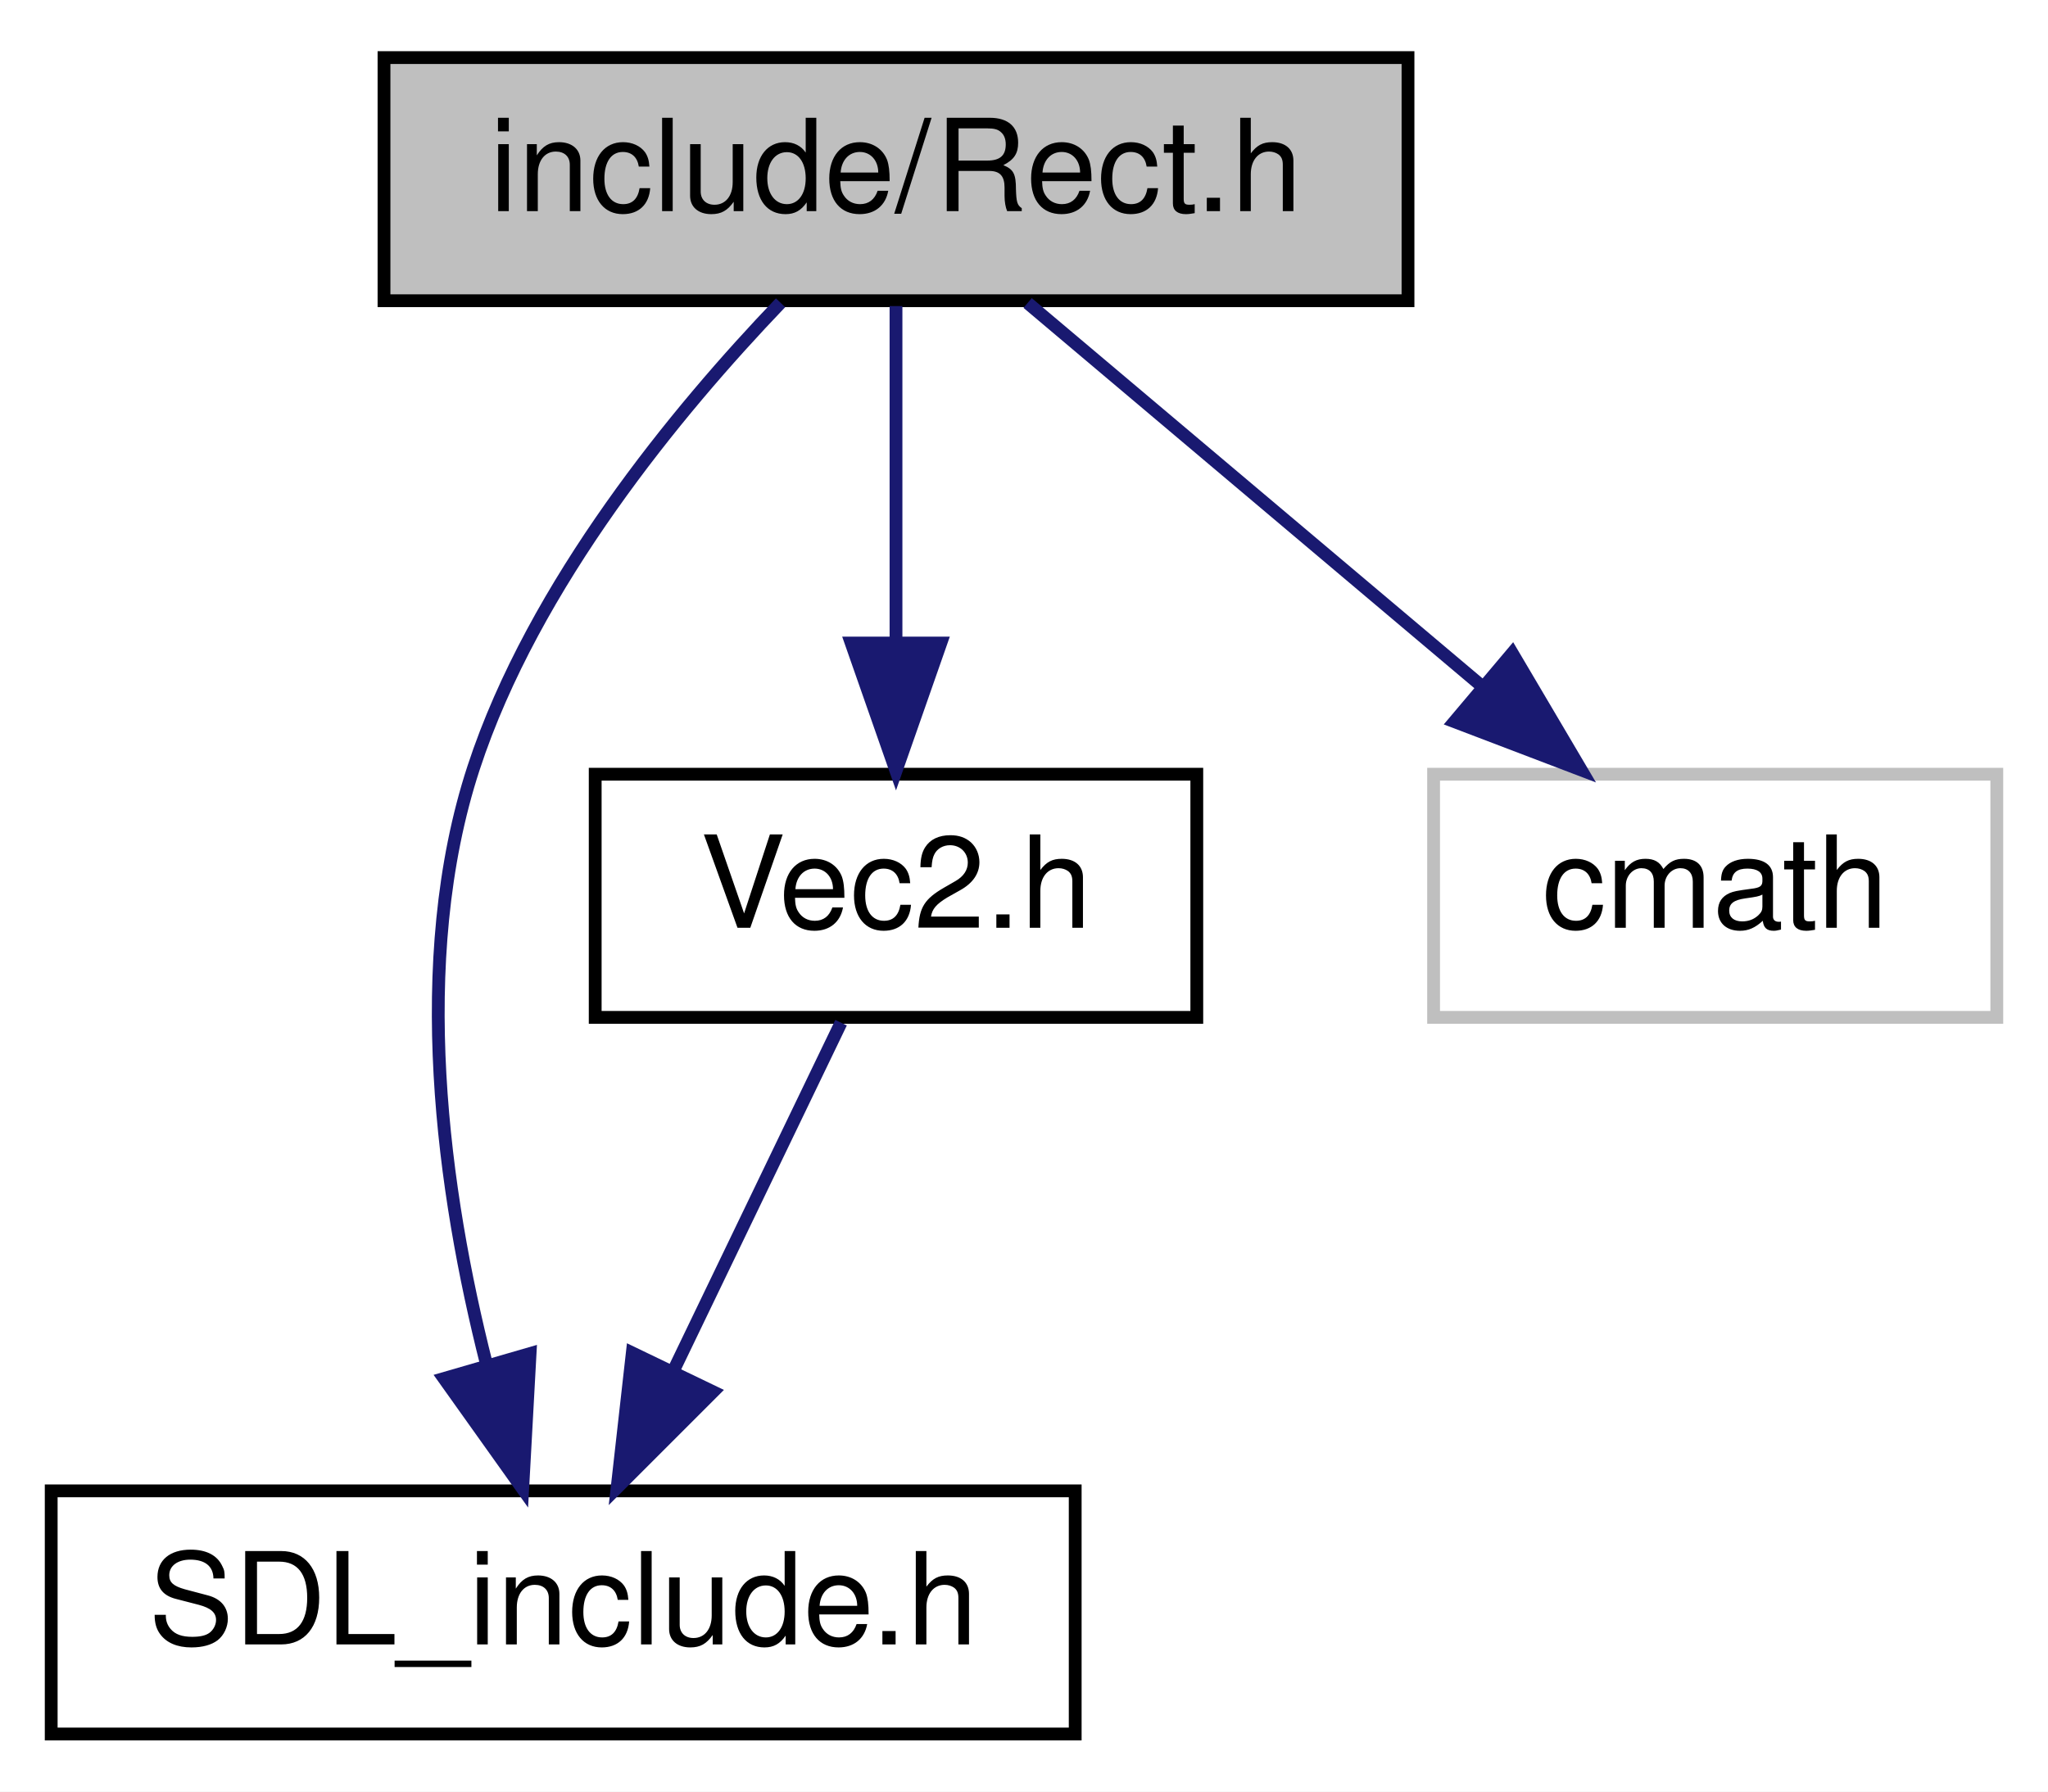
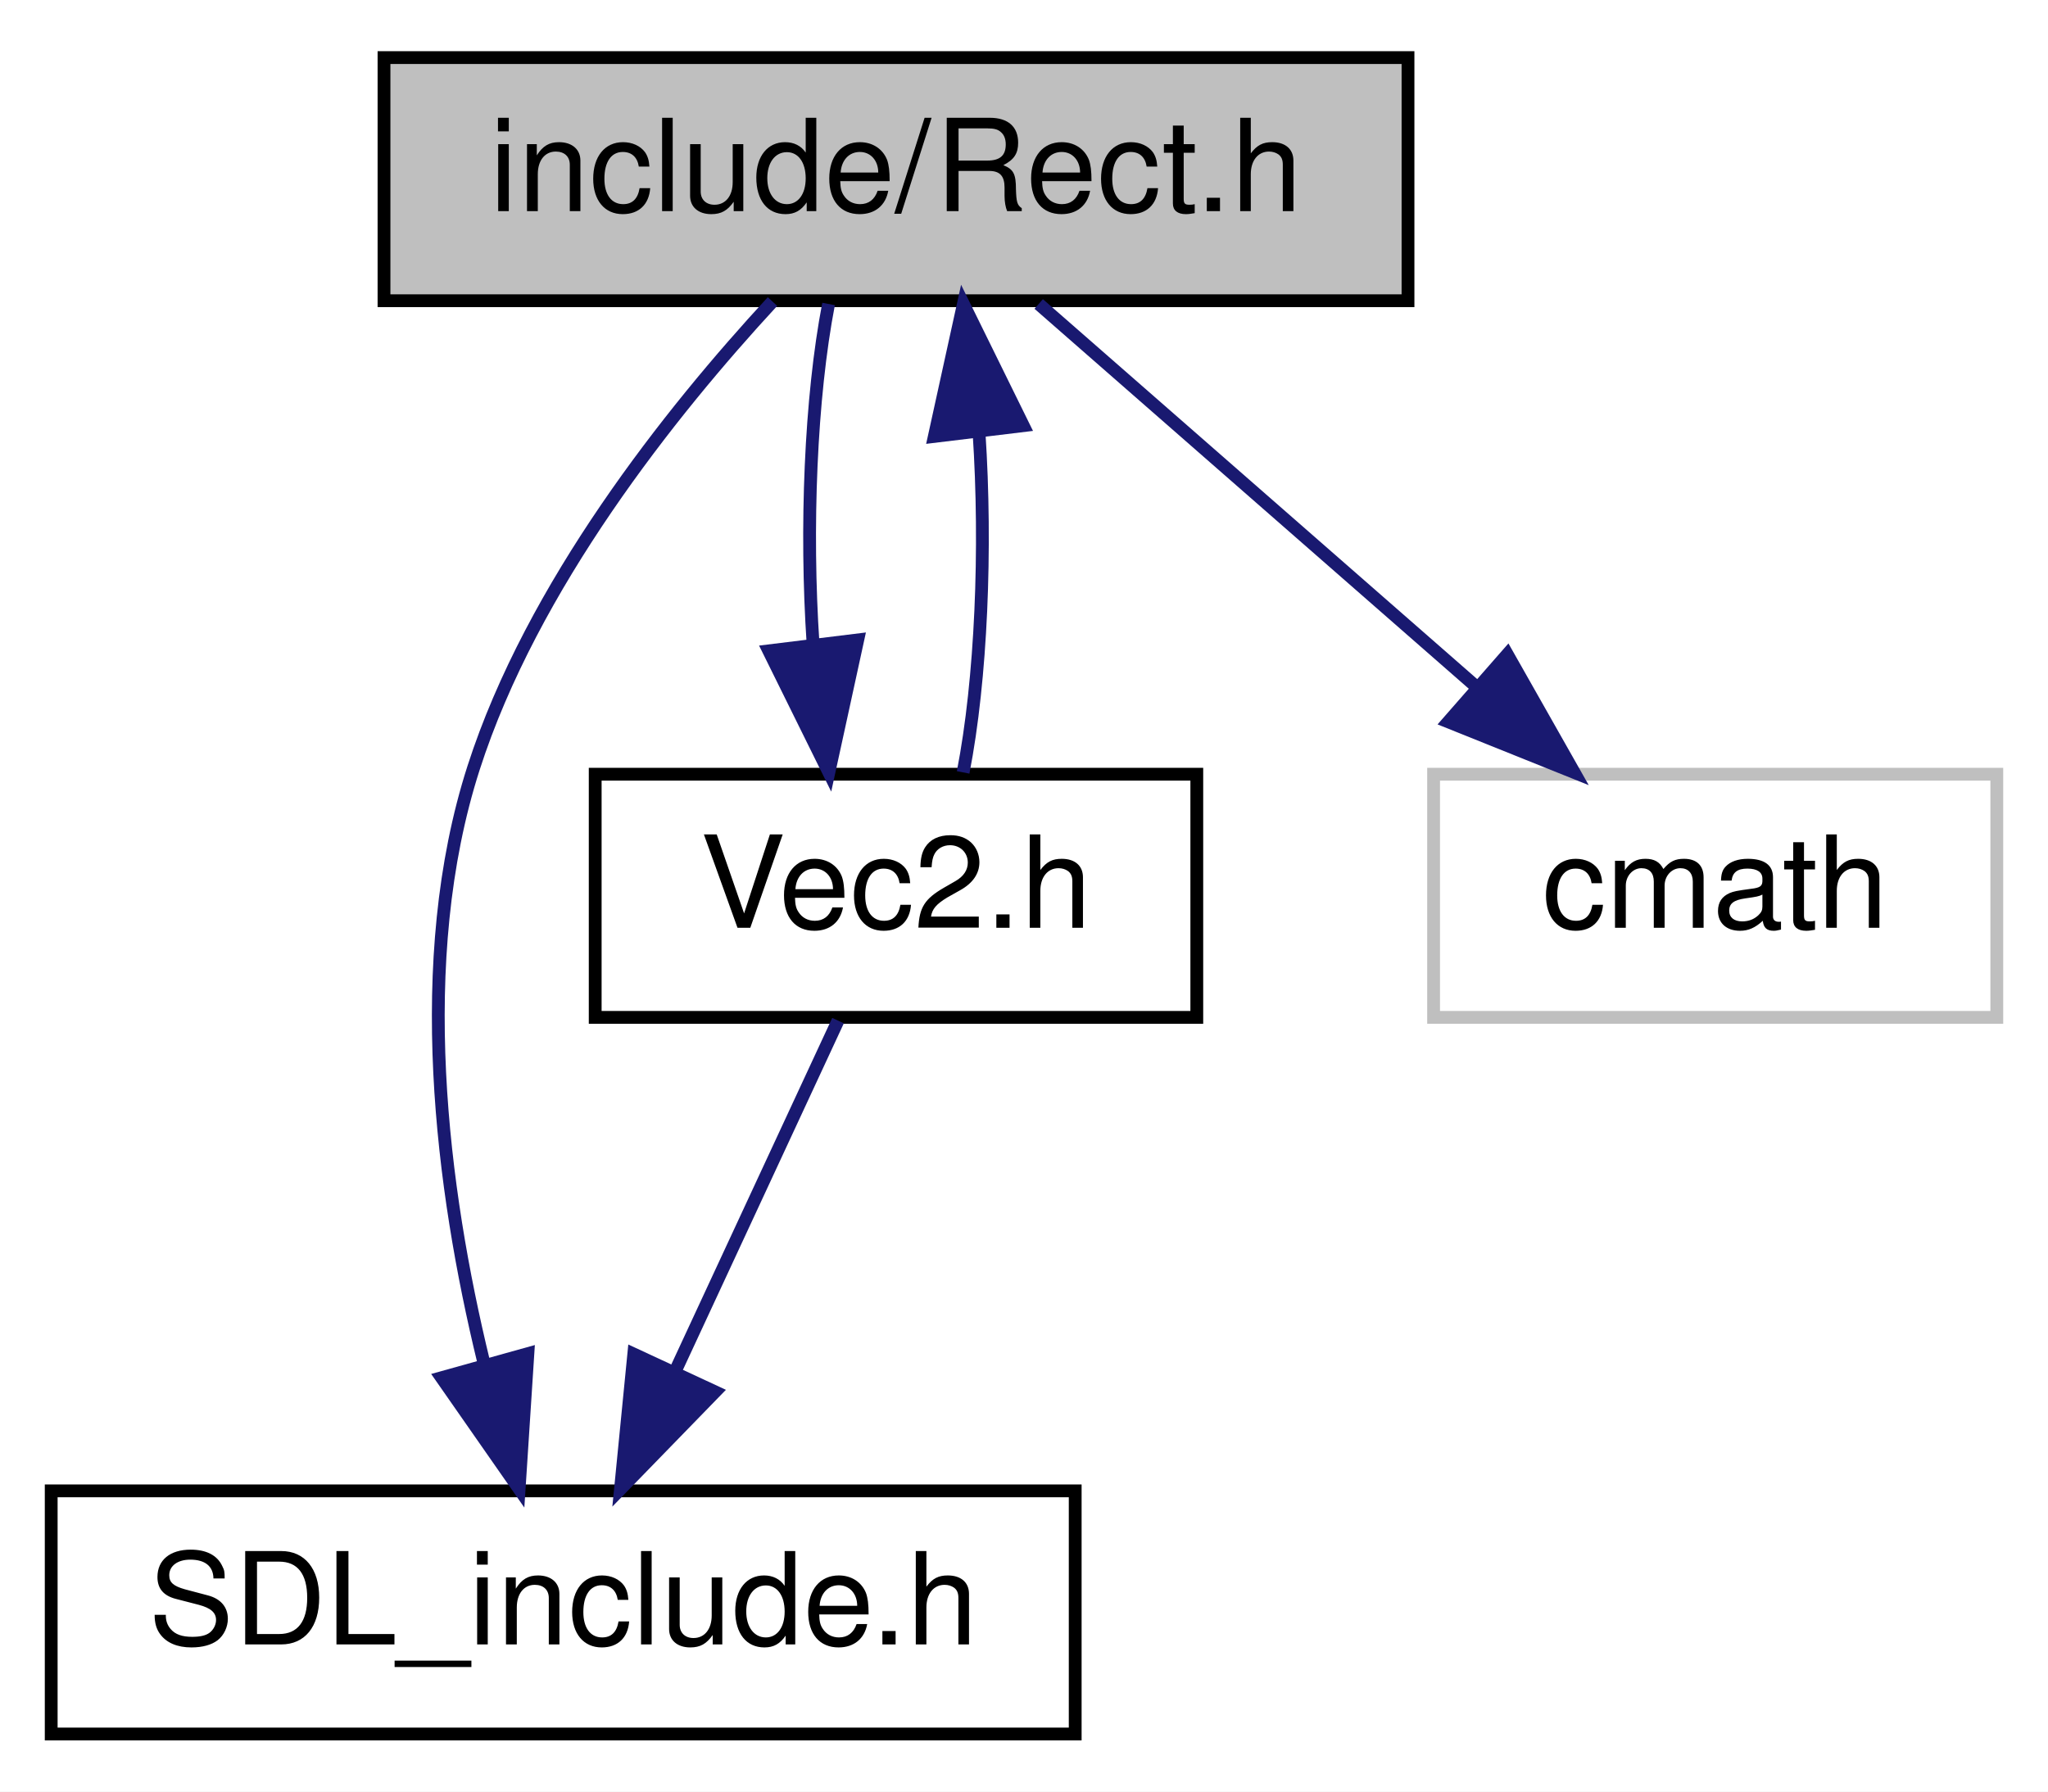
<svg xmlns="http://www.w3.org/2000/svg" xmlns:xlink="http://www.w3.org/1999/xlink" width="160pt" height="140pt" viewBox="0.00 0.00 160.00 140.00">
  <g id="graph0" class="graph" transform="scale(1 1) rotate(0) translate(4 136)">
-     <polygon fill="white" stroke="none" points="-4,4 -4,-136 156,-136 156,4 -4,4" />
+     <polygon fill="#ffffff" stroke="transparent" points="-4,4 -4,-136 156,-136 156,4 -4,4" />
    <g id="node1" class="node">
-       <polygon fill="#bfbfbf" stroke="black" points="26,-112.5 26,-131.5 106,-131.5 106,-112.5 26,-112.5" />
-       <text text-anchor="middle" x="66" y="-119.5" font-family="Helvetica,sans-Serif" font-size="10.00">include/Rect.h</text>
+       <polygon fill="#bfbfbf" stroke="#000000" points="26,-112.5 26,-131.5 106,-131.5 106,-112.5 26,-112.5" />
+       <text text-anchor="middle" x="66" y="-119.5" font-family="Helvetica,sans-Serif" font-size="10.00" fill="#000000">include/Rect.h</text>
    </g>
    <g id="node2" class="node">
      <g id="a_node2">
        <a xlink:href="SDL__include_8h.html" target="_top" xlink:title="SDL_include.h">
-           <polygon fill="white" stroke="black" points="0,-0.5 0,-19.5 80,-19.5 80,-0.5 0,-0.5" />
-           <text text-anchor="middle" x="40" y="-7.5" font-family="Helvetica,sans-Serif" font-size="10.00">SDL_include.h</text>
+           <polygon fill="#ffffff" stroke="#000000" points="0,-.5 0,-19.5 80,-19.5 80,-.5 0,-.5" />
+           <text text-anchor="middle" x="40" y="-7.5" font-family="Helvetica,sans-Serif" font-size="10.00" fill="#000000">SDL_include.h</text>
        </a>
      </g>
    </g>
    <g id="edge1" class="edge">
-       <path fill="none" stroke="midnightblue" d="M56.98,-112.34C48.928,-103.932 37.702,-90.363 33,-76 28.034,-60.831 30.636,-42.714 33.99,-29.464" />
-       <polygon fill="midnightblue" stroke="midnightblue" points="37.412,-30.23 36.835,-19.651 30.689,-28.281 37.412,-30.23" />
+       <path fill="none" stroke="#191970" d="M56.351,-112.435C48.35,-103.772 37.574,-90.222 33,-76 28.149,-60.917 30.529,-42.996 33.771,-29.638" />
+       <polygon fill="#191970" stroke="#191970" points="37.241,-30.224 36.557,-19.652 30.498,-28.343 37.241,-30.224" />
    </g>
    <g id="node3" class="node">
      <g id="a_node3">
        <a xlink:href="Vec2_8h.html" target="_top" xlink:title="Vec2.h">
-           <polygon fill="white" stroke="black" points="42.5,-56.5 42.5,-75.5 89.5,-75.5 89.5,-56.5 42.5,-56.5" />
-           <text text-anchor="middle" x="66" y="-63.5" font-family="Helvetica,sans-Serif" font-size="10.00">Vec2.h</text>
+           <polygon fill="#ffffff" stroke="#000000" points="42.5,-56.5 42.5,-75.5 89.5,-75.5 89.5,-56.5 42.5,-56.5" />
+           <text text-anchor="middle" x="66" y="-63.5" font-family="Helvetica,sans-Serif" font-size="10.00" fill="#000000">Vec2.h</text>
        </a>
      </g>
    </g>
    <g id="edge2" class="edge">
-       <path fill="none" stroke="midnightblue" d="M66,-112.083C66,-105.006 66,-94.861 66,-85.987" />
-       <polygon fill="midnightblue" stroke="midnightblue" points="69.5,-85.751 66,-75.751 62.5,-85.751 69.5,-85.751" />
+       <path fill="none" stroke="#191970" d="M60.733,-112.246C59.322,-104.938 58.918,-94.694 59.52,-85.705" />
+       <polygon fill="#191970" stroke="#191970" points="63.011,-85.995 60.755,-75.643 56.063,-85.142 63.011,-85.995" />
    </g>
    <g id="node4" class="node">
-       <polygon fill="white" stroke="#bfbfbf" points="108,-56.5 108,-75.5 152,-75.5 152,-56.5 108,-56.5" />
-       <text text-anchor="middle" x="130" y="-63.5" font-family="Helvetica,sans-Serif" font-size="10.00">cmath</text>
+       <polygon fill="#ffffff" stroke="#bfbfbf" points="108,-56.5 108,-75.5 152,-75.5 152,-56.5 108,-56.5" />
+       <text text-anchor="middle" x="130" y="-63.5" font-family="Helvetica,sans-Serif" font-size="10.00" fill="#000000">cmath</text>
+     </g>
+     <g id="edge5" class="edge">
+       <path fill="none" stroke="#191970" d="M77.148,-112.246C86.509,-104.055 100.086,-92.175 111.135,-82.507" />
+       <polygon fill="#191970" stroke="#191970" points="113.759,-84.862 118.98,-75.643 109.149,-79.594 113.759,-84.862" />
    </g>
    <g id="edge4" class="edge">
-       <path fill="none" stroke="midnightblue" d="M76.283,-112.324C85.836,-104.263 100.28,-92.076 111.784,-82.37" />
-       <polygon fill="midnightblue" stroke="midnightblue" points="114.144,-84.958 119.53,-75.834 109.63,-79.608 114.144,-84.958" />
+       <path fill="none" stroke="#191970" d="M71.245,-75.643C72.666,-82.92 73.081,-93.155 72.489,-102.157" />
+       <polygon fill="#191970" stroke="#191970" points="68.995,-101.897 71.267,-112.246 75.944,-102.739 68.995,-101.897" />
    </g>
    <g id="edge3" class="edge">
-       <path fill="none" stroke="midnightblue" d="M61.707,-56.083C58.148,-48.691 52.977,-37.953 48.576,-28.811" />
-       <polygon fill="midnightblue" stroke="midnightblue" points="51.705,-27.243 44.214,-19.751 45.398,-30.279 51.705,-27.243" />
+       <path fill="none" stroke="#191970" d="M61.471,-56.245C57.967,-48.697 53.007,-38.016 48.738,-28.82" />
+       <polygon fill="#191970" stroke="#191970" points="51.863,-27.239 44.477,-19.643 45.514,-30.187 51.863,-27.239" />
    </g>
  </g>
</svg>
